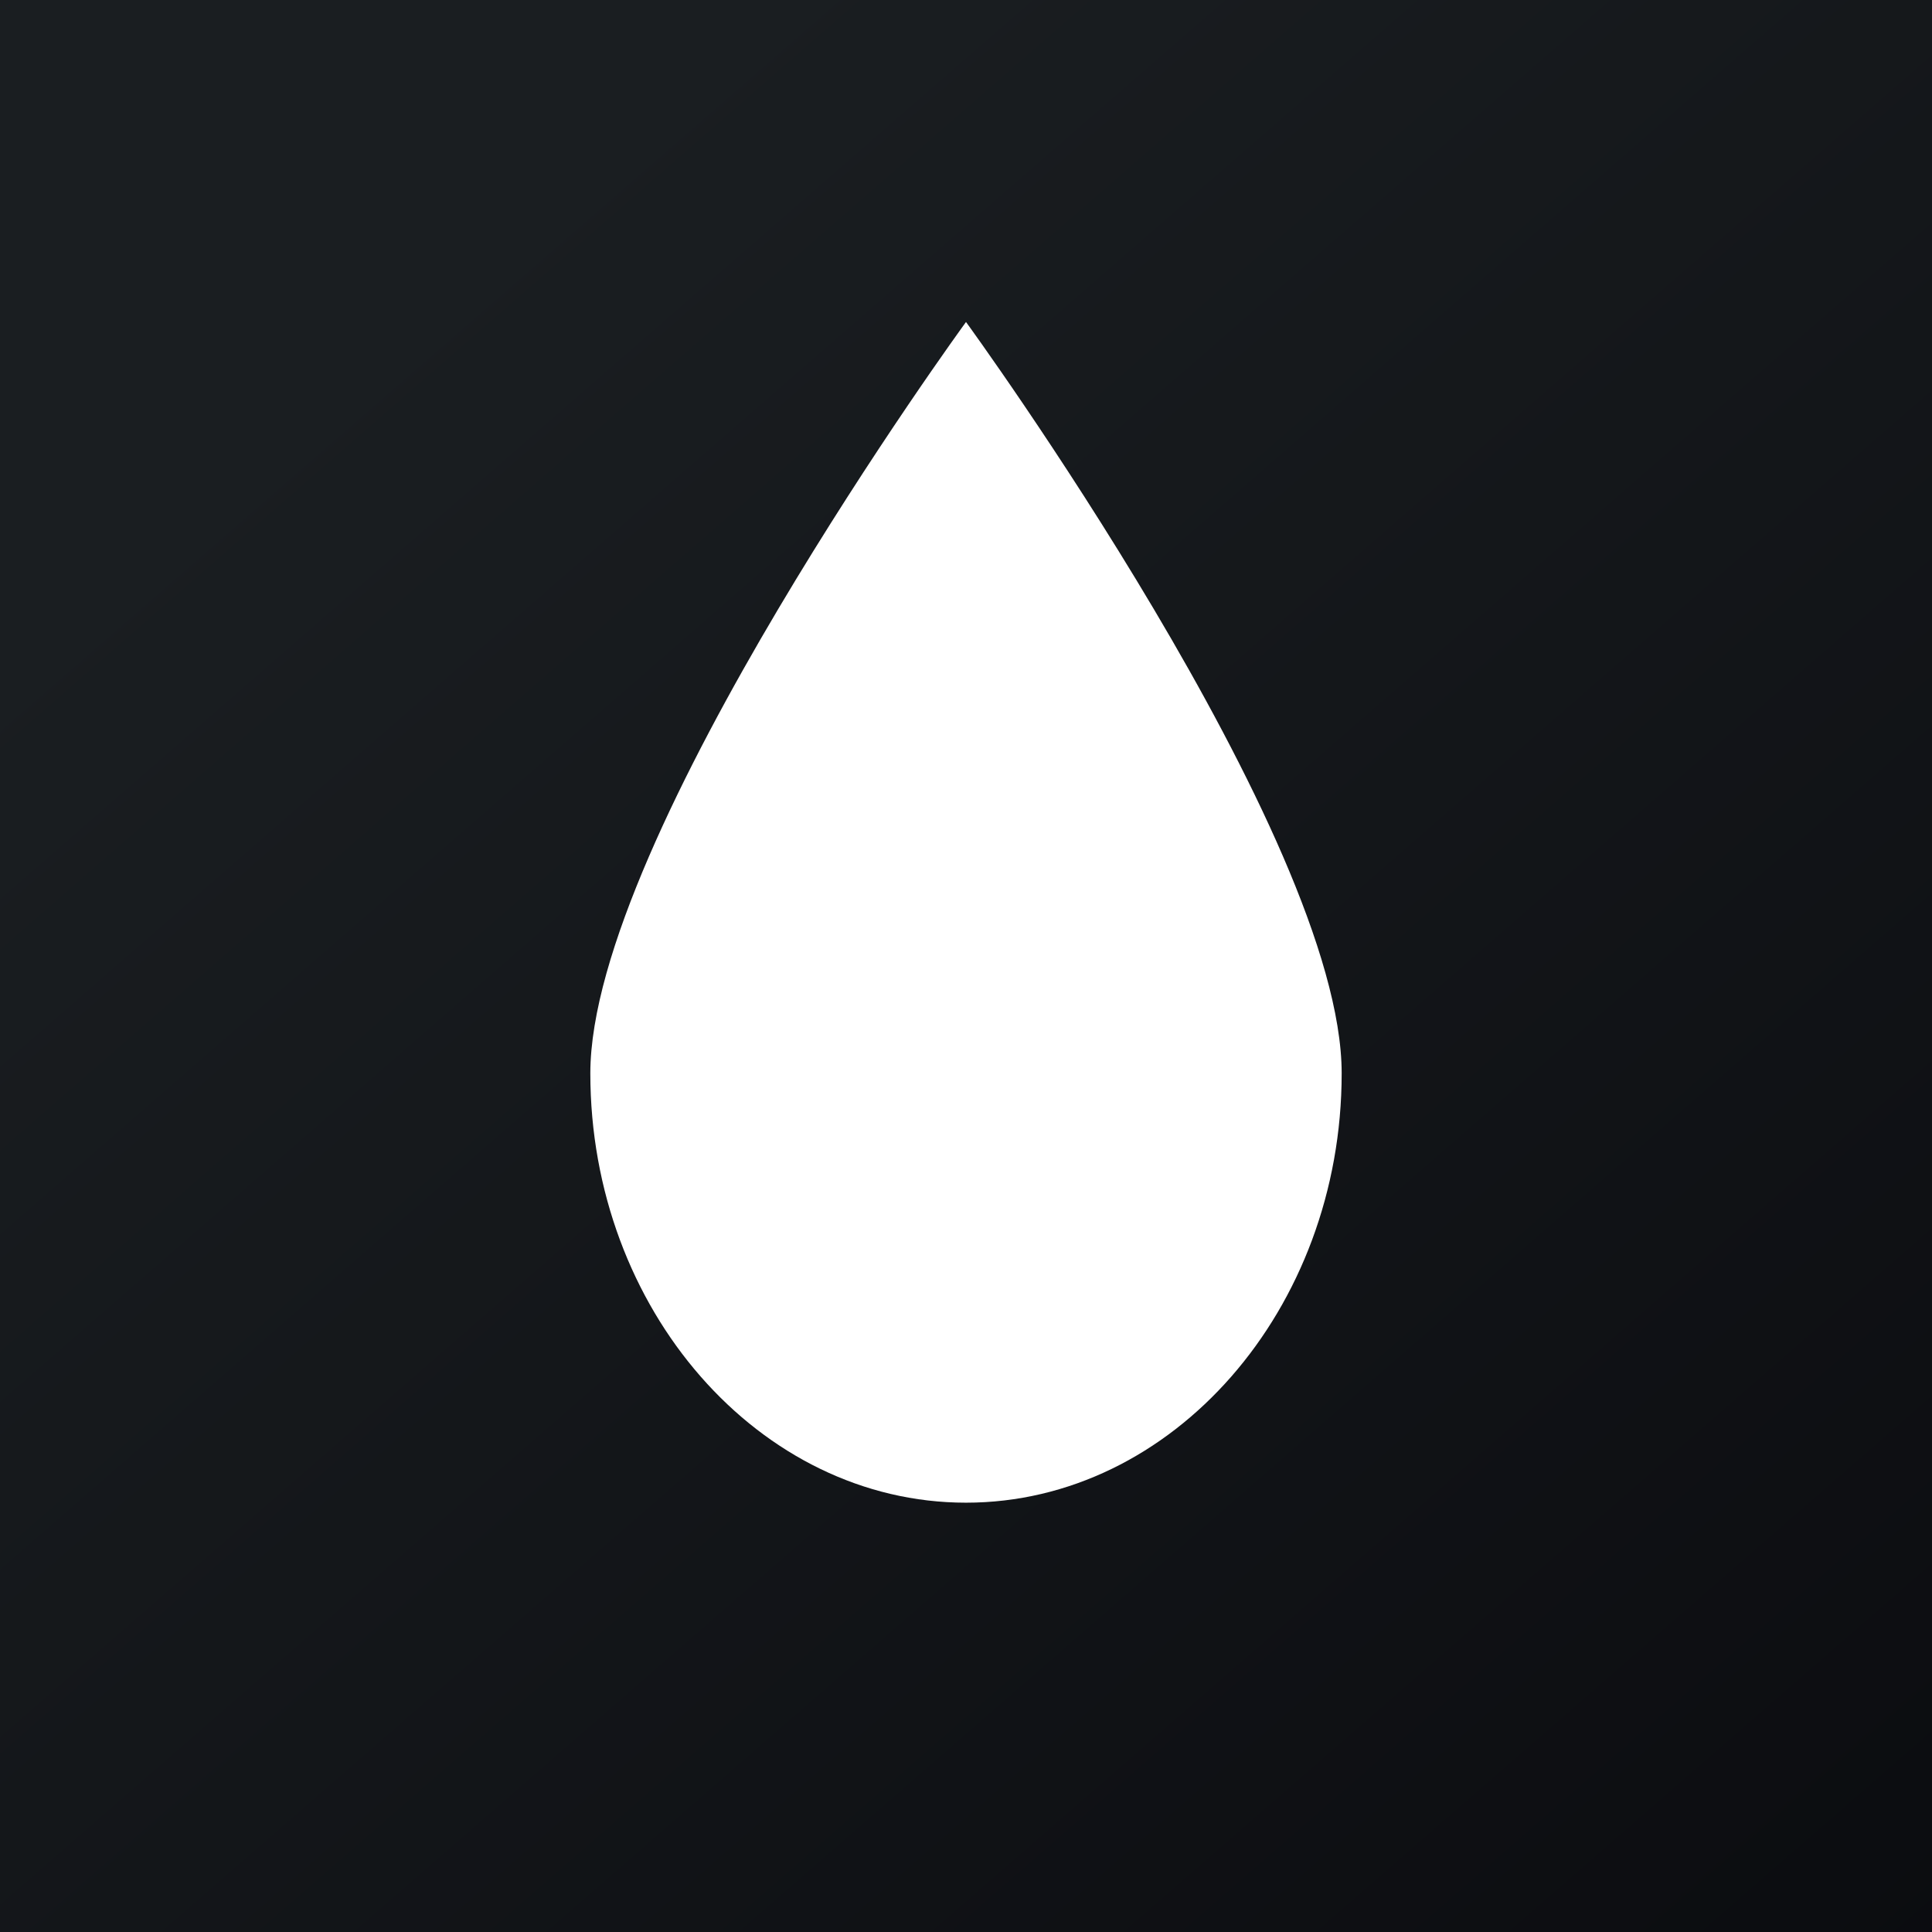
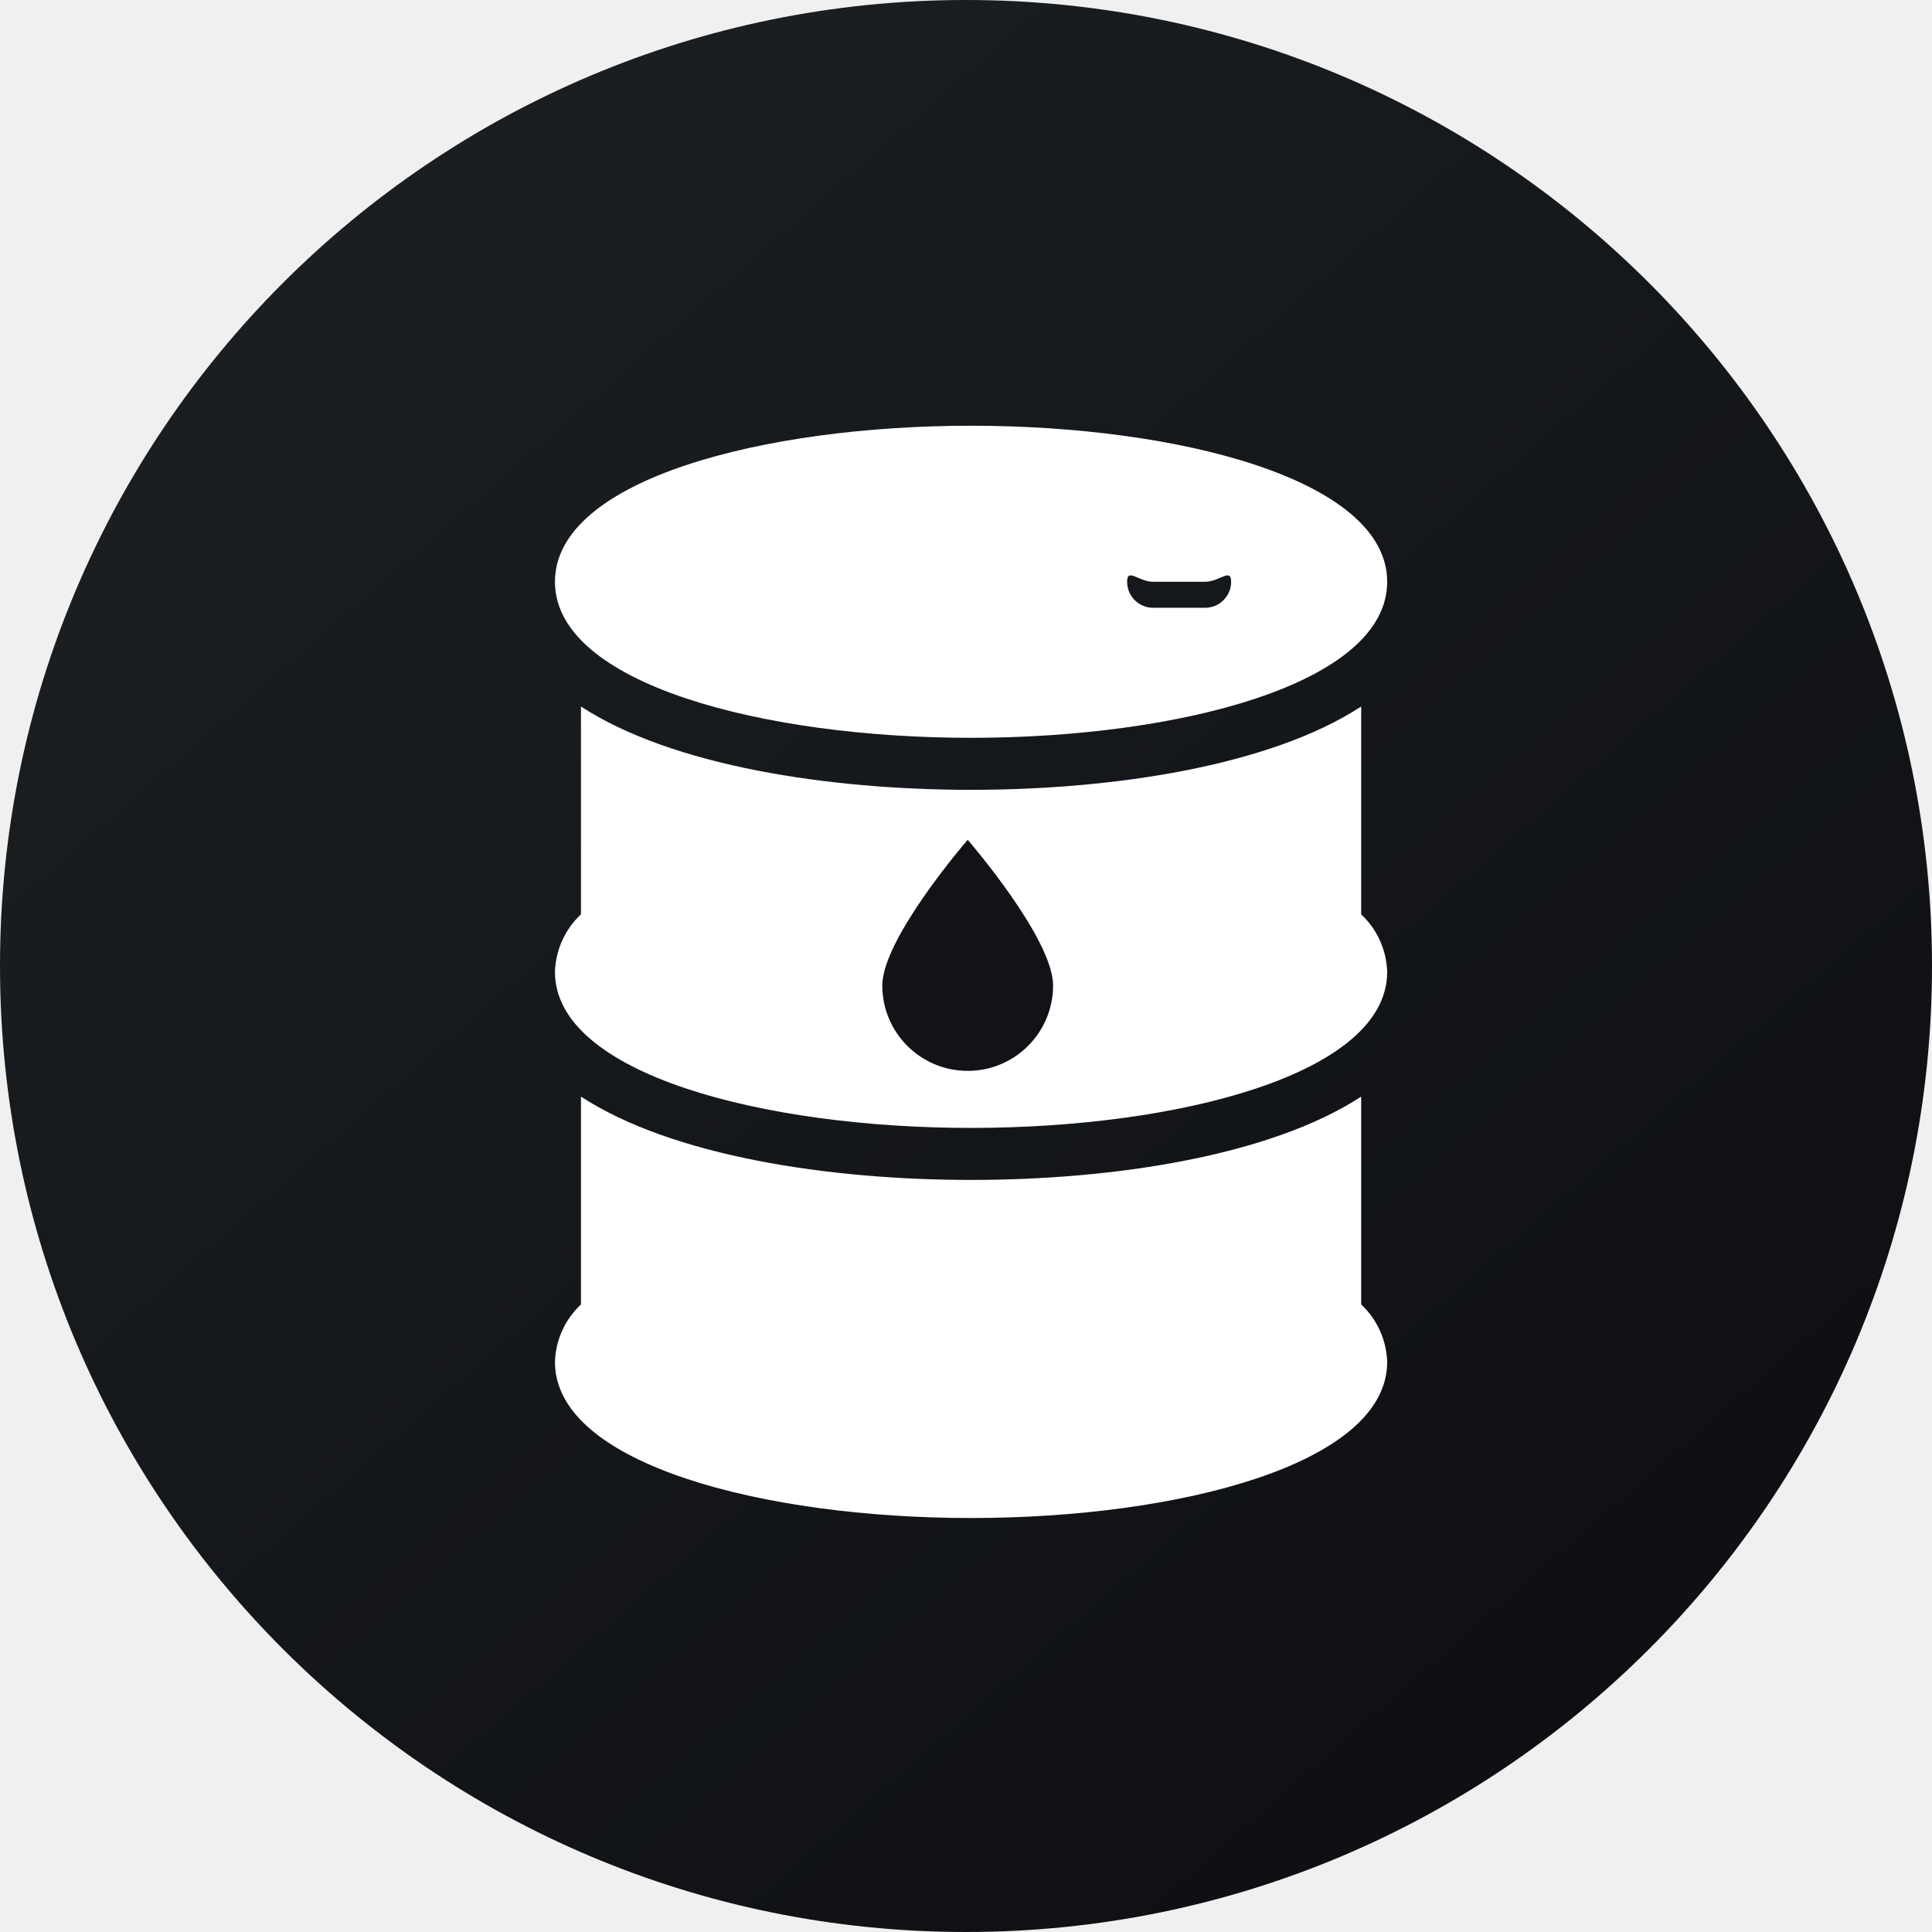
- <svg xmlns="http://www.w3.org/2000/svg" width="56" height="56">
-   <path fill="url(#paint0_linear)" d="M0 0h56v56H0z" />
-   <path d="M38.889 31.111c0 6.845-4.9 12.445-10.889 12.445-5.989 0-10.889-5.6-10.889-12.445C17.111 24.267 28 9.333 28 9.333s10.889 14.934 10.889 21.778z" fill="#fff" />
+ <svg xmlns="http://www.w3.org/2000/svg" width="600" height="600" viewBox="0 0 600 600" fill="none">
+   <g clip-path="url(#clip0_5991_550)">
+     <path d="M0 0H600V600H0V0Z" fill="url(#paint0_linear_5991_550)" />
+     <g clip-path="url(#clip1_5991_550)">
+       <path d="M301.575 229.135C365.795 229.135 430.801 212.491 430.801 180.674C430.801 148.857 365.795 132.214 301.575 132.214C237.356 132.214 172.347 148.857 172.347 180.674C172.347 212.491 237.356 229.135 301.575 229.135ZM358.11 180.674H374.266C378.726 180.674 382.341 176.214 382.341 180.674C382.341 185.135 378.726 188.752 374.266 188.752H358.11C353.65 188.752 350.036 185.135 350.036 180.674C350.036 176.214 353.65 180.674 358.11 180.674Z" fill="white" />
+       <path d="M422.726 219.413C394.343 237.917 345.605 245.288 301.575 245.288C257.546 245.288 208.807 237.917 180.424 219.413V283.952C175.458 288.599 172.551 295.032 172.347 301.826C172.347 333.643 237.356 350.286 301.575 350.286C365.795 350.286 430.801 333.643 430.801 301.826C430.597 295.032 427.689 288.599 422.726 283.952V219.413Z" fill="white" />
+       <path d="M327.046 306.052C327.046 320.704 315.179 332.571 300.527 332.571C285.875 332.571 274.008 320.704 274.008 306.052C274.008 291.4 300.527 260.803 300.527 260.803C300.527 260.803 327.046 291.4 327.046 306.052Z" fill="#111317" />
+       <path d="M422.726 340.562C394.343 359.066 345.605 366.437 301.575 366.437C257.546 366.437 208.807 359.066 180.424 340.562V405.101C175.458 409.748 172.551 416.181 172.347 422.975C172.347 454.792 237.356 471.435 301.575 471.435C365.795 471.435 430.801 454.792 430.801 422.975C430.597 416.181 427.689 409.748 422.726 405.101V340.562Z" fill="white" />
+     </g>
+   </g>
  <defs>
-     <linearGradient id="paint0_linear" x1="10.418" y1="9.712" x2="68.147" y2="76.017" gradientUnits="userSpaceOnUse">
+     <linearGradient id="paint0_linear_5991_550" x1="111.621" y1="104.057" x2="730.146" y2="814.468" gradientUnits="userSpaceOnUse">
      <stop stop-color="#1A1E21" />
      <stop offset="1" stop-color="#06060A" />
    </linearGradient>
+     <clipPath id="clip0_5991_550">
+       <rect width="600" height="600" rx="300" fill="white" />
+     </clipPath>
+     <clipPath id="clip1_5991_550">
+       <rect width="339.223" height="339.223" fill="white" transform="translate(132.215 132.214)" />
+     </clipPath>
  </defs>
</svg>
